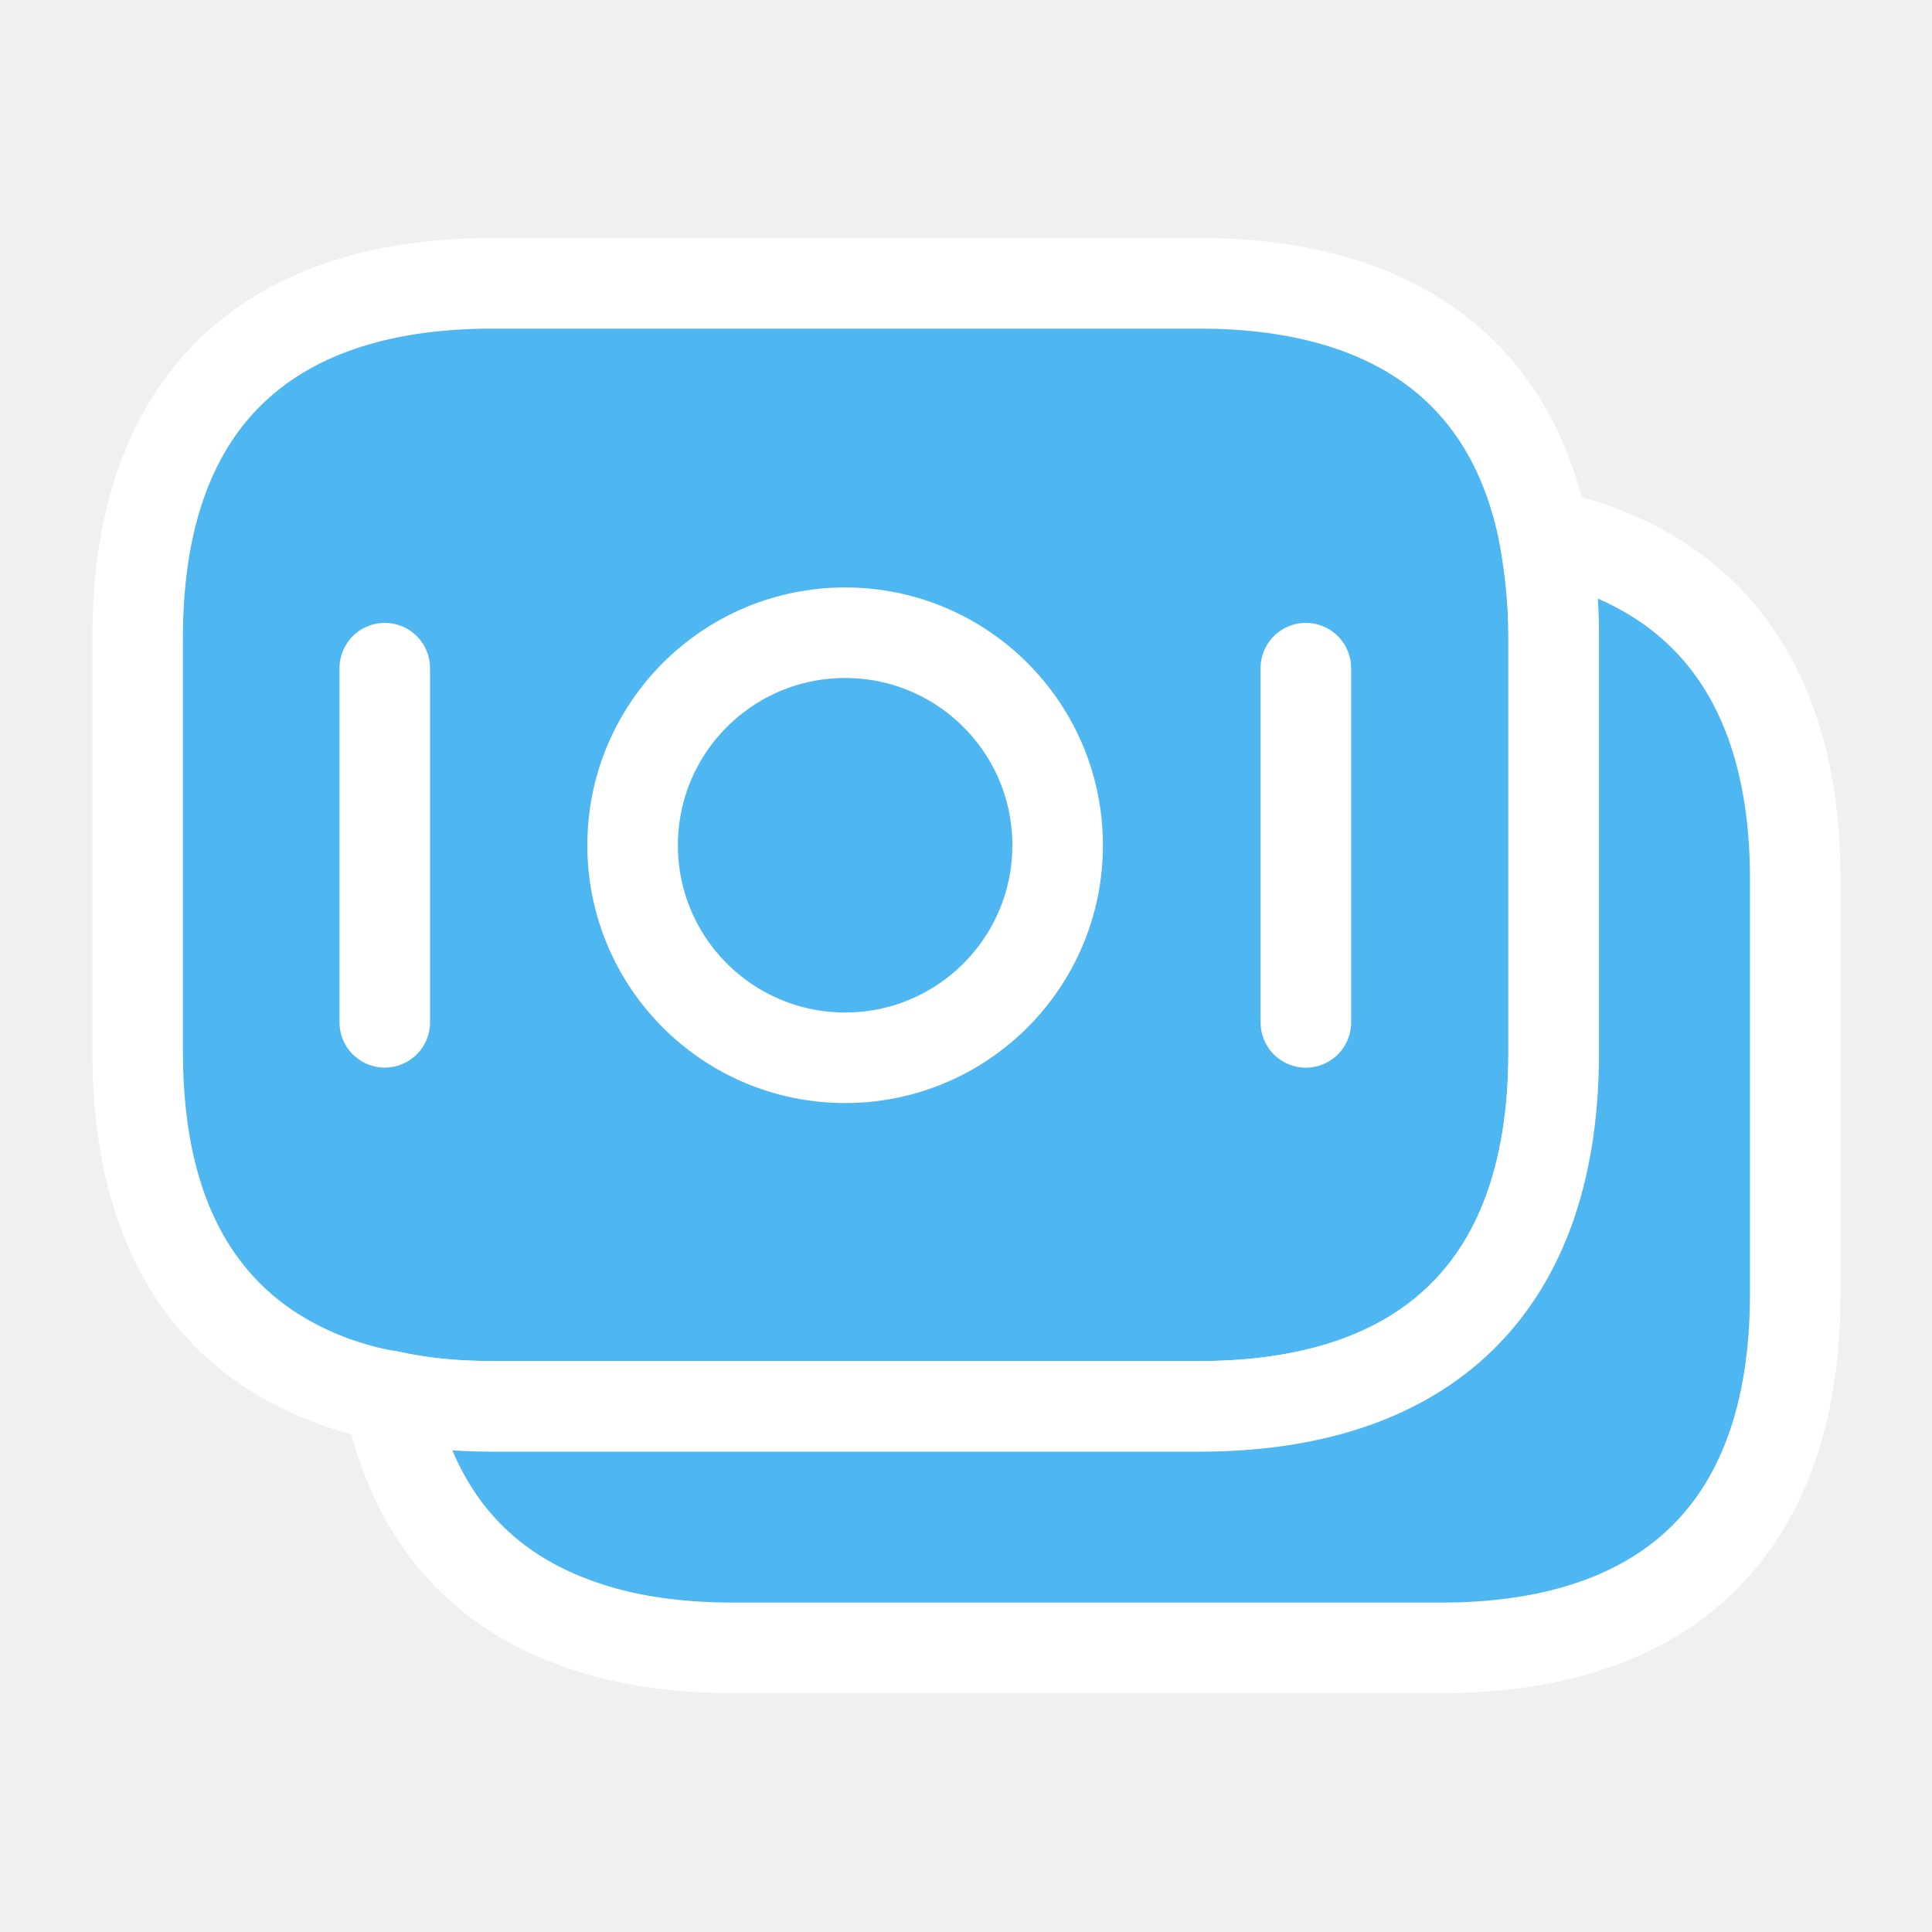
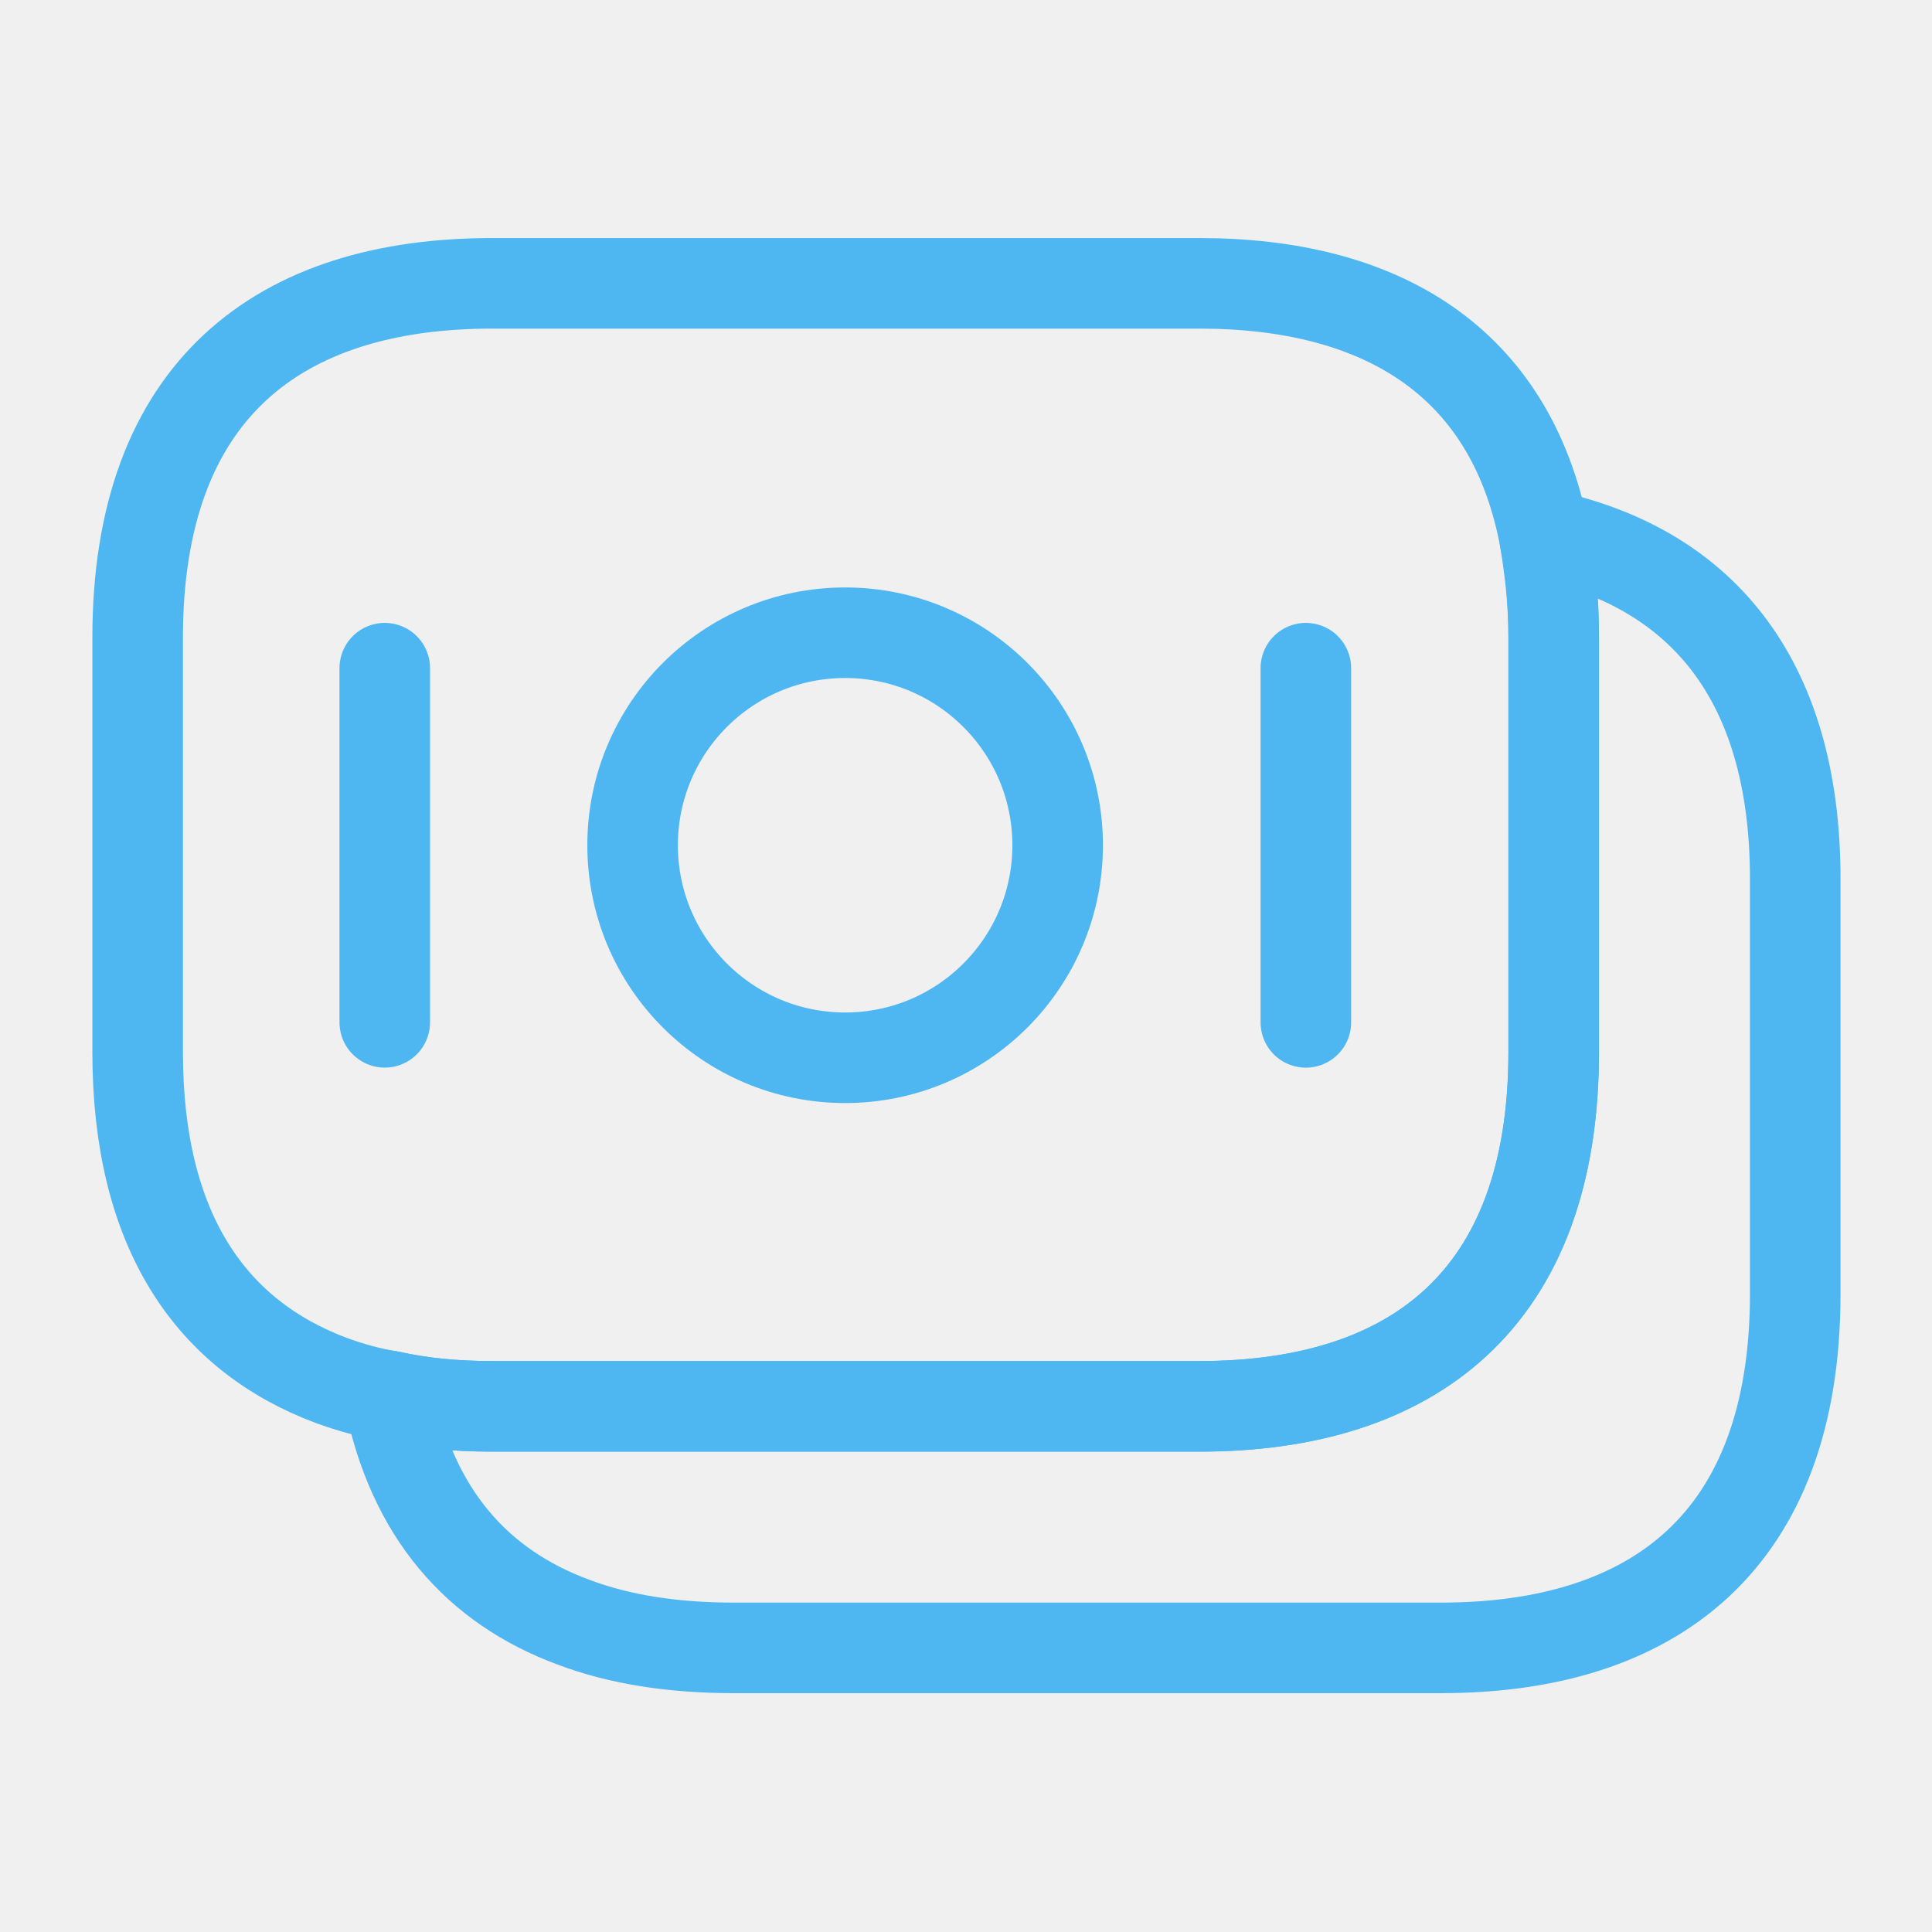
<svg xmlns="http://www.w3.org/2000/svg" width="32" height="32" viewBox="0 0 32 32" fill="none">
-   <path d="M25.733 10.56V17.427C25.733 21.533 23.387 23.293 19.867 23.293H8.147C7.547 23.293 6.973 23.24 6.44 23.12C6.107 23.067 5.787 22.973 5.493 22.867C3.493 22.12 2.28 20.387 2.28 17.427V10.56C2.28 6.453 4.627 4.693 8.147 4.693H19.867C22.853 4.693 25 5.96 25.573 8.853C25.667 9.387 25.733 9.933 25.733 10.56Z" stroke="white" stroke-width="1.5" stroke-miterlimit="10" stroke-linecap="round" stroke-linejoin="round" fill="#4EB7F2" />
-   <path d="M29.735 14.56V21.427C29.735 25.534 27.388 27.294 23.868 27.294H12.148C11.162 27.294 10.268 27.16 9.495 26.867C7.908 26.28 6.828 25.067 6.441 23.12C6.975 23.24 7.548 23.294 8.148 23.294H19.868C23.388 23.294 25.735 21.534 25.735 17.427V10.56C25.735 9.933 25.681 9.374 25.575 8.854C28.108 9.387 29.735 11.174 29.735 14.56Z" stroke="white" stroke-width="1.5" stroke-miterlimit="10" stroke-linecap="round" stroke-linejoin="round" fill="#4EB7F2" />
-   <path d="M13.998 17.52C15.942 17.52 17.518 15.944 17.518 14C17.518 12.056 15.942 10.48 13.998 10.48C12.054 10.48 10.478 12.056 10.478 14C10.478 15.944 12.054 17.52 13.998 17.52Z" stroke="white" stroke-width="1.5" stroke-miterlimit="10" stroke-linecap="round" stroke-linejoin="round" fill="#4EB7F2" />
-   <path d="M6.373 11.067V16.933" stroke="white" stroke-width="1.5" stroke-miterlimit="10" stroke-linecap="round" stroke-linejoin="round" fill="#4EB7F2" />
-   <path d="M21.629 11.067V16.934" stroke="white" stroke-width="1.5" stroke-miterlimit="10" stroke-linecap="round" stroke-linejoin="round" fill="#4EB7F2" />
+   <path d="M25.733 10.56V17.427C25.733 21.533 23.387 23.293 19.867 23.293H8.147C7.547 23.293 6.973 23.24 6.44 23.12C6.107 23.067 5.787 22.973 5.493 22.867C3.493 22.12 2.28 20.387 2.28 17.427V10.56C2.28 6.453 4.627 4.693 8.147 4.693H19.867C22.853 4.693 25 5.96 25.573 8.853C25.667 9.387 25.733 9.933 25.733 10.56Z" stroke="#4EB7F2" stroke-width="1.5" stroke-miterlimit="10" stroke-linecap="round" stroke-linejoin="round" />
+   <path d="M29.735 14.56V21.427C29.735 25.534 27.388 27.294 23.868 27.294H12.148C11.162 27.294 10.268 27.16 9.495 26.867C7.908 26.28 6.828 25.067 6.441 23.12C6.975 23.24 7.548 23.294 8.148 23.294H19.868C23.388 23.294 25.735 21.534 25.735 17.427V10.56C25.735 9.933 25.681 9.374 25.575 8.854C28.108 9.387 29.735 11.174 29.735 14.56Z" stroke="#4EB7F2" stroke-width="1.5" stroke-miterlimit="10" stroke-linecap="round" stroke-linejoin="round" />
+   <path d="M13.998 17.52C15.942 17.52 17.518 15.944 17.518 14C17.518 12.056 15.942 10.48 13.998 10.48C12.054 10.48 10.478 12.056 10.478 14C10.478 15.944 12.054 17.52 13.998 17.52Z" stroke="#4EB7F2" stroke-width="1.5" stroke-miterlimit="10" stroke-linecap="round" stroke-linejoin="round" />
+   <path d="M6.373 11.067V16.933" stroke="#4EB7F2" stroke-width="1.5" stroke-miterlimit="10" stroke-linecap="round" stroke-linejoin="round" />
+   <path d="M21.629 11.067V16.934" stroke="#4EB7F2" stroke-width="1.5" stroke-miterlimit="10" stroke-linecap="round" stroke-linejoin="round" />
</svg>
